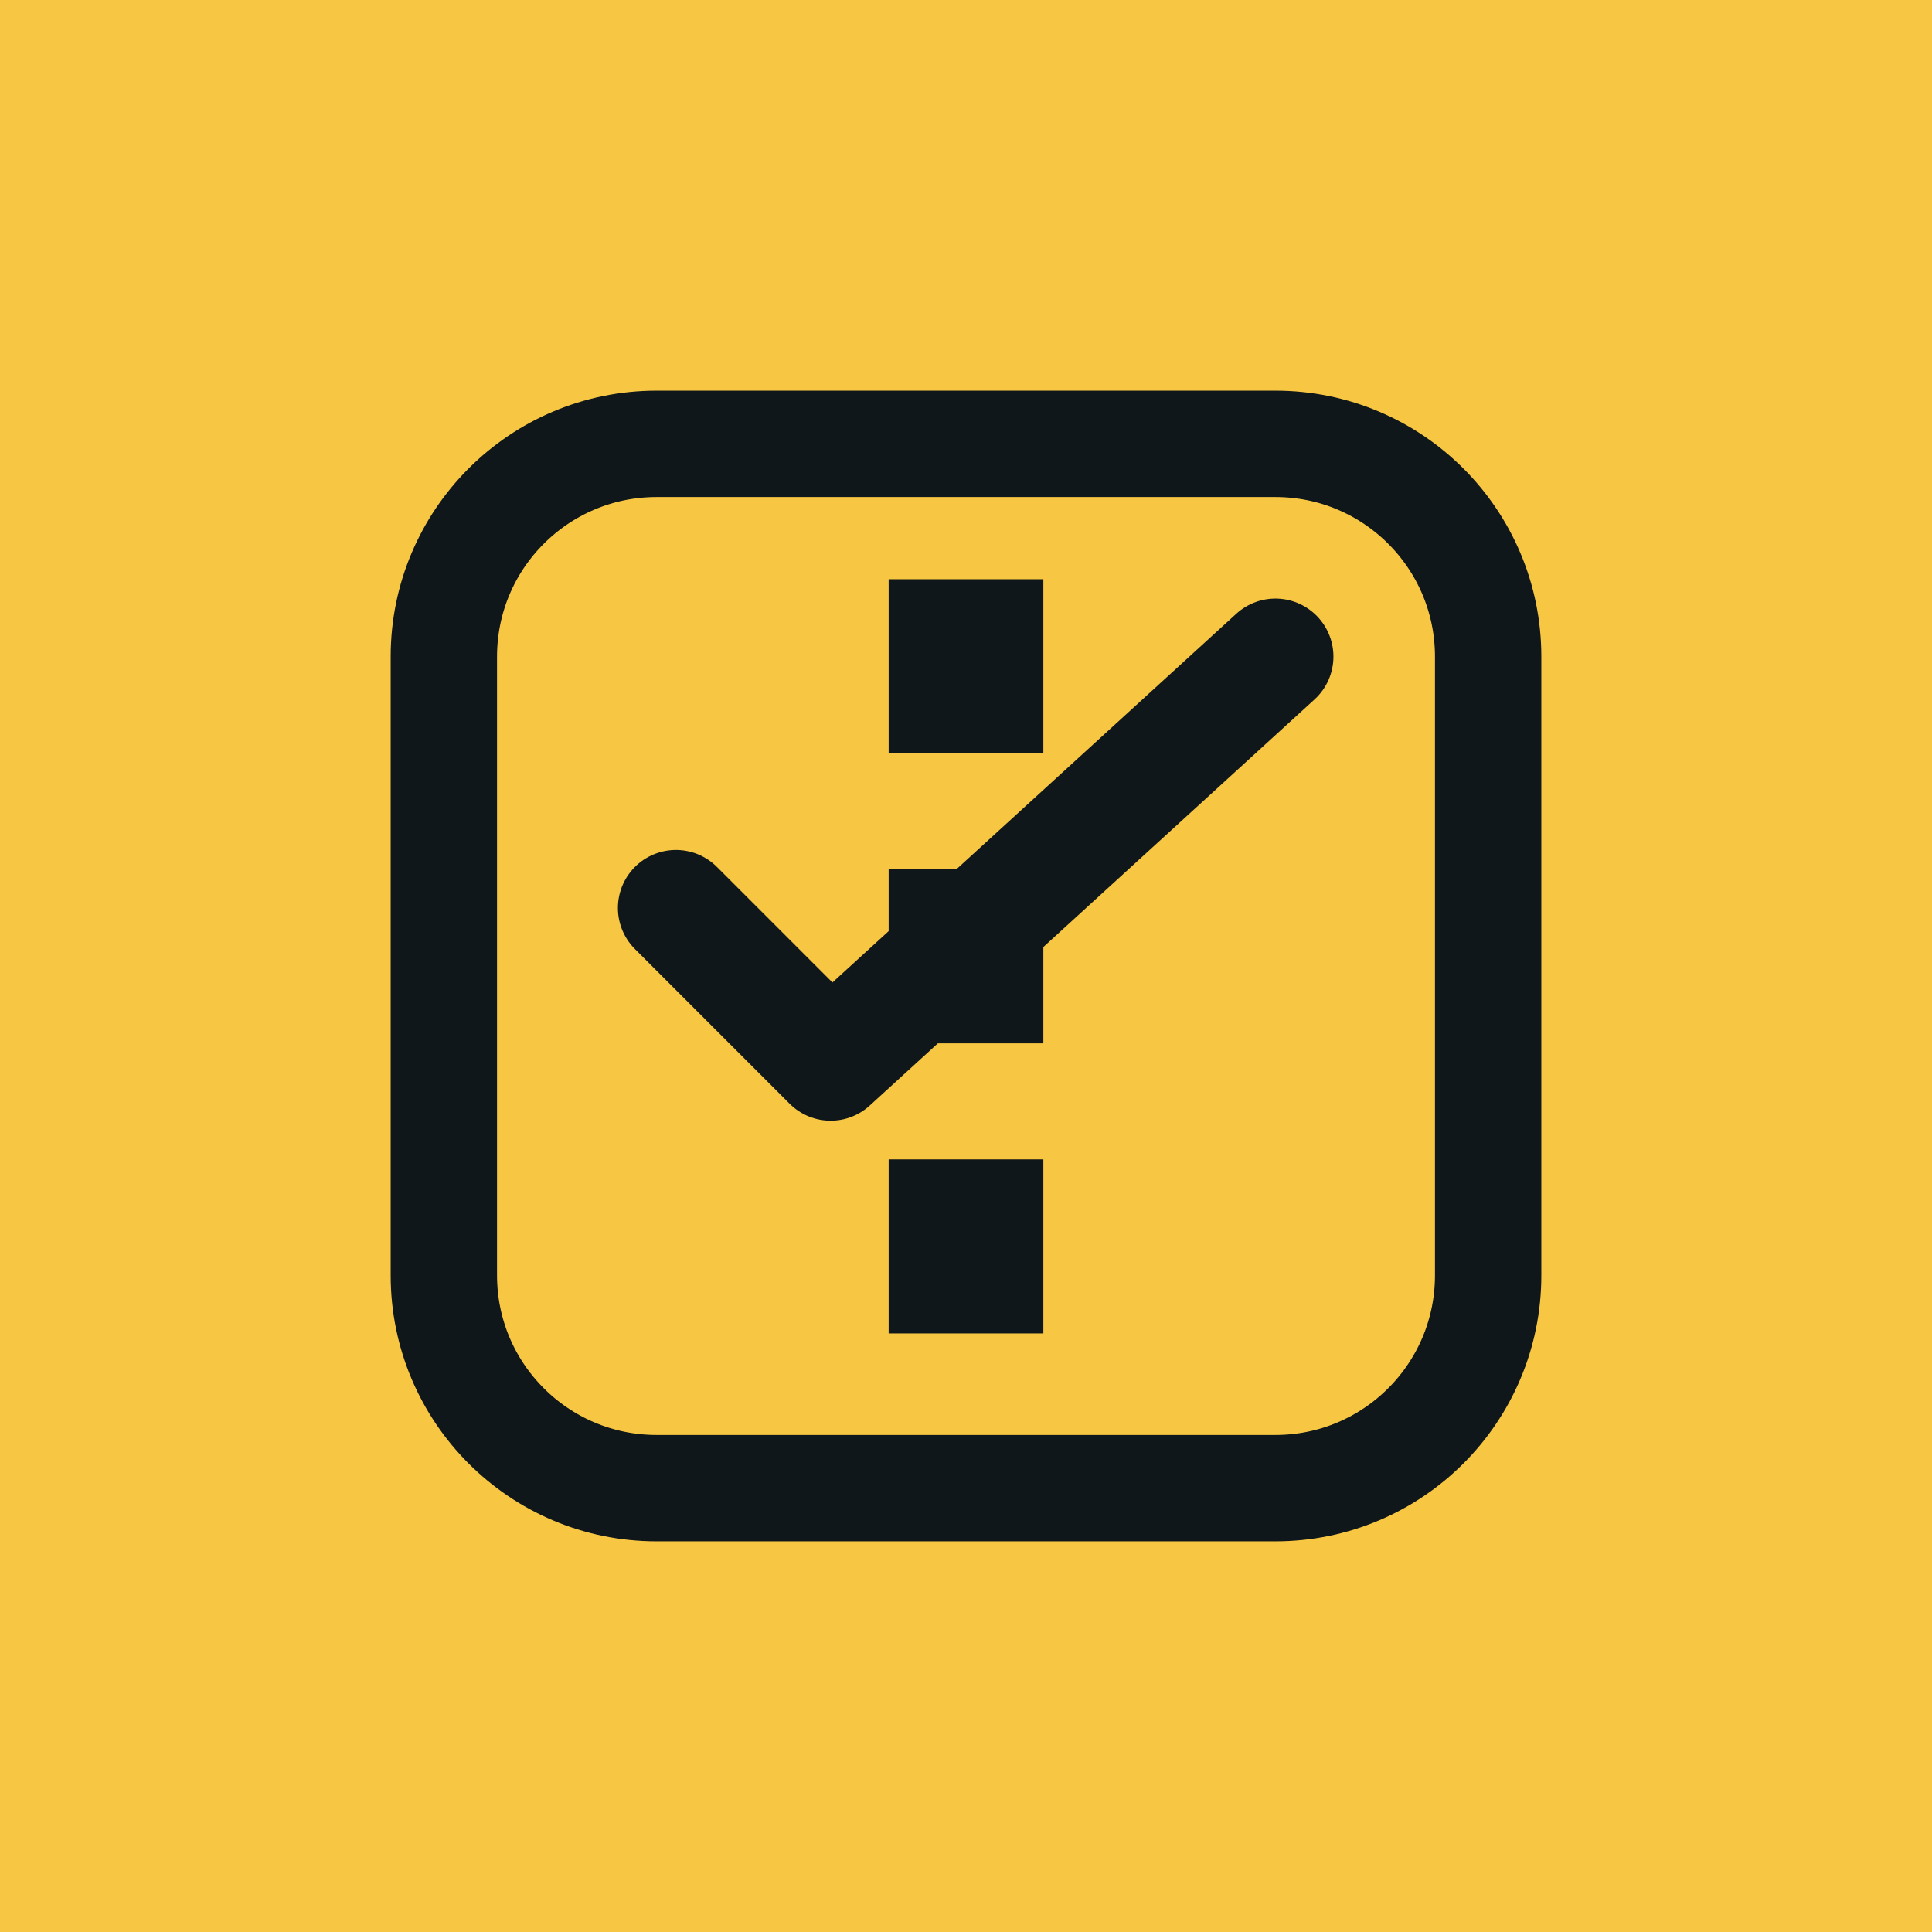
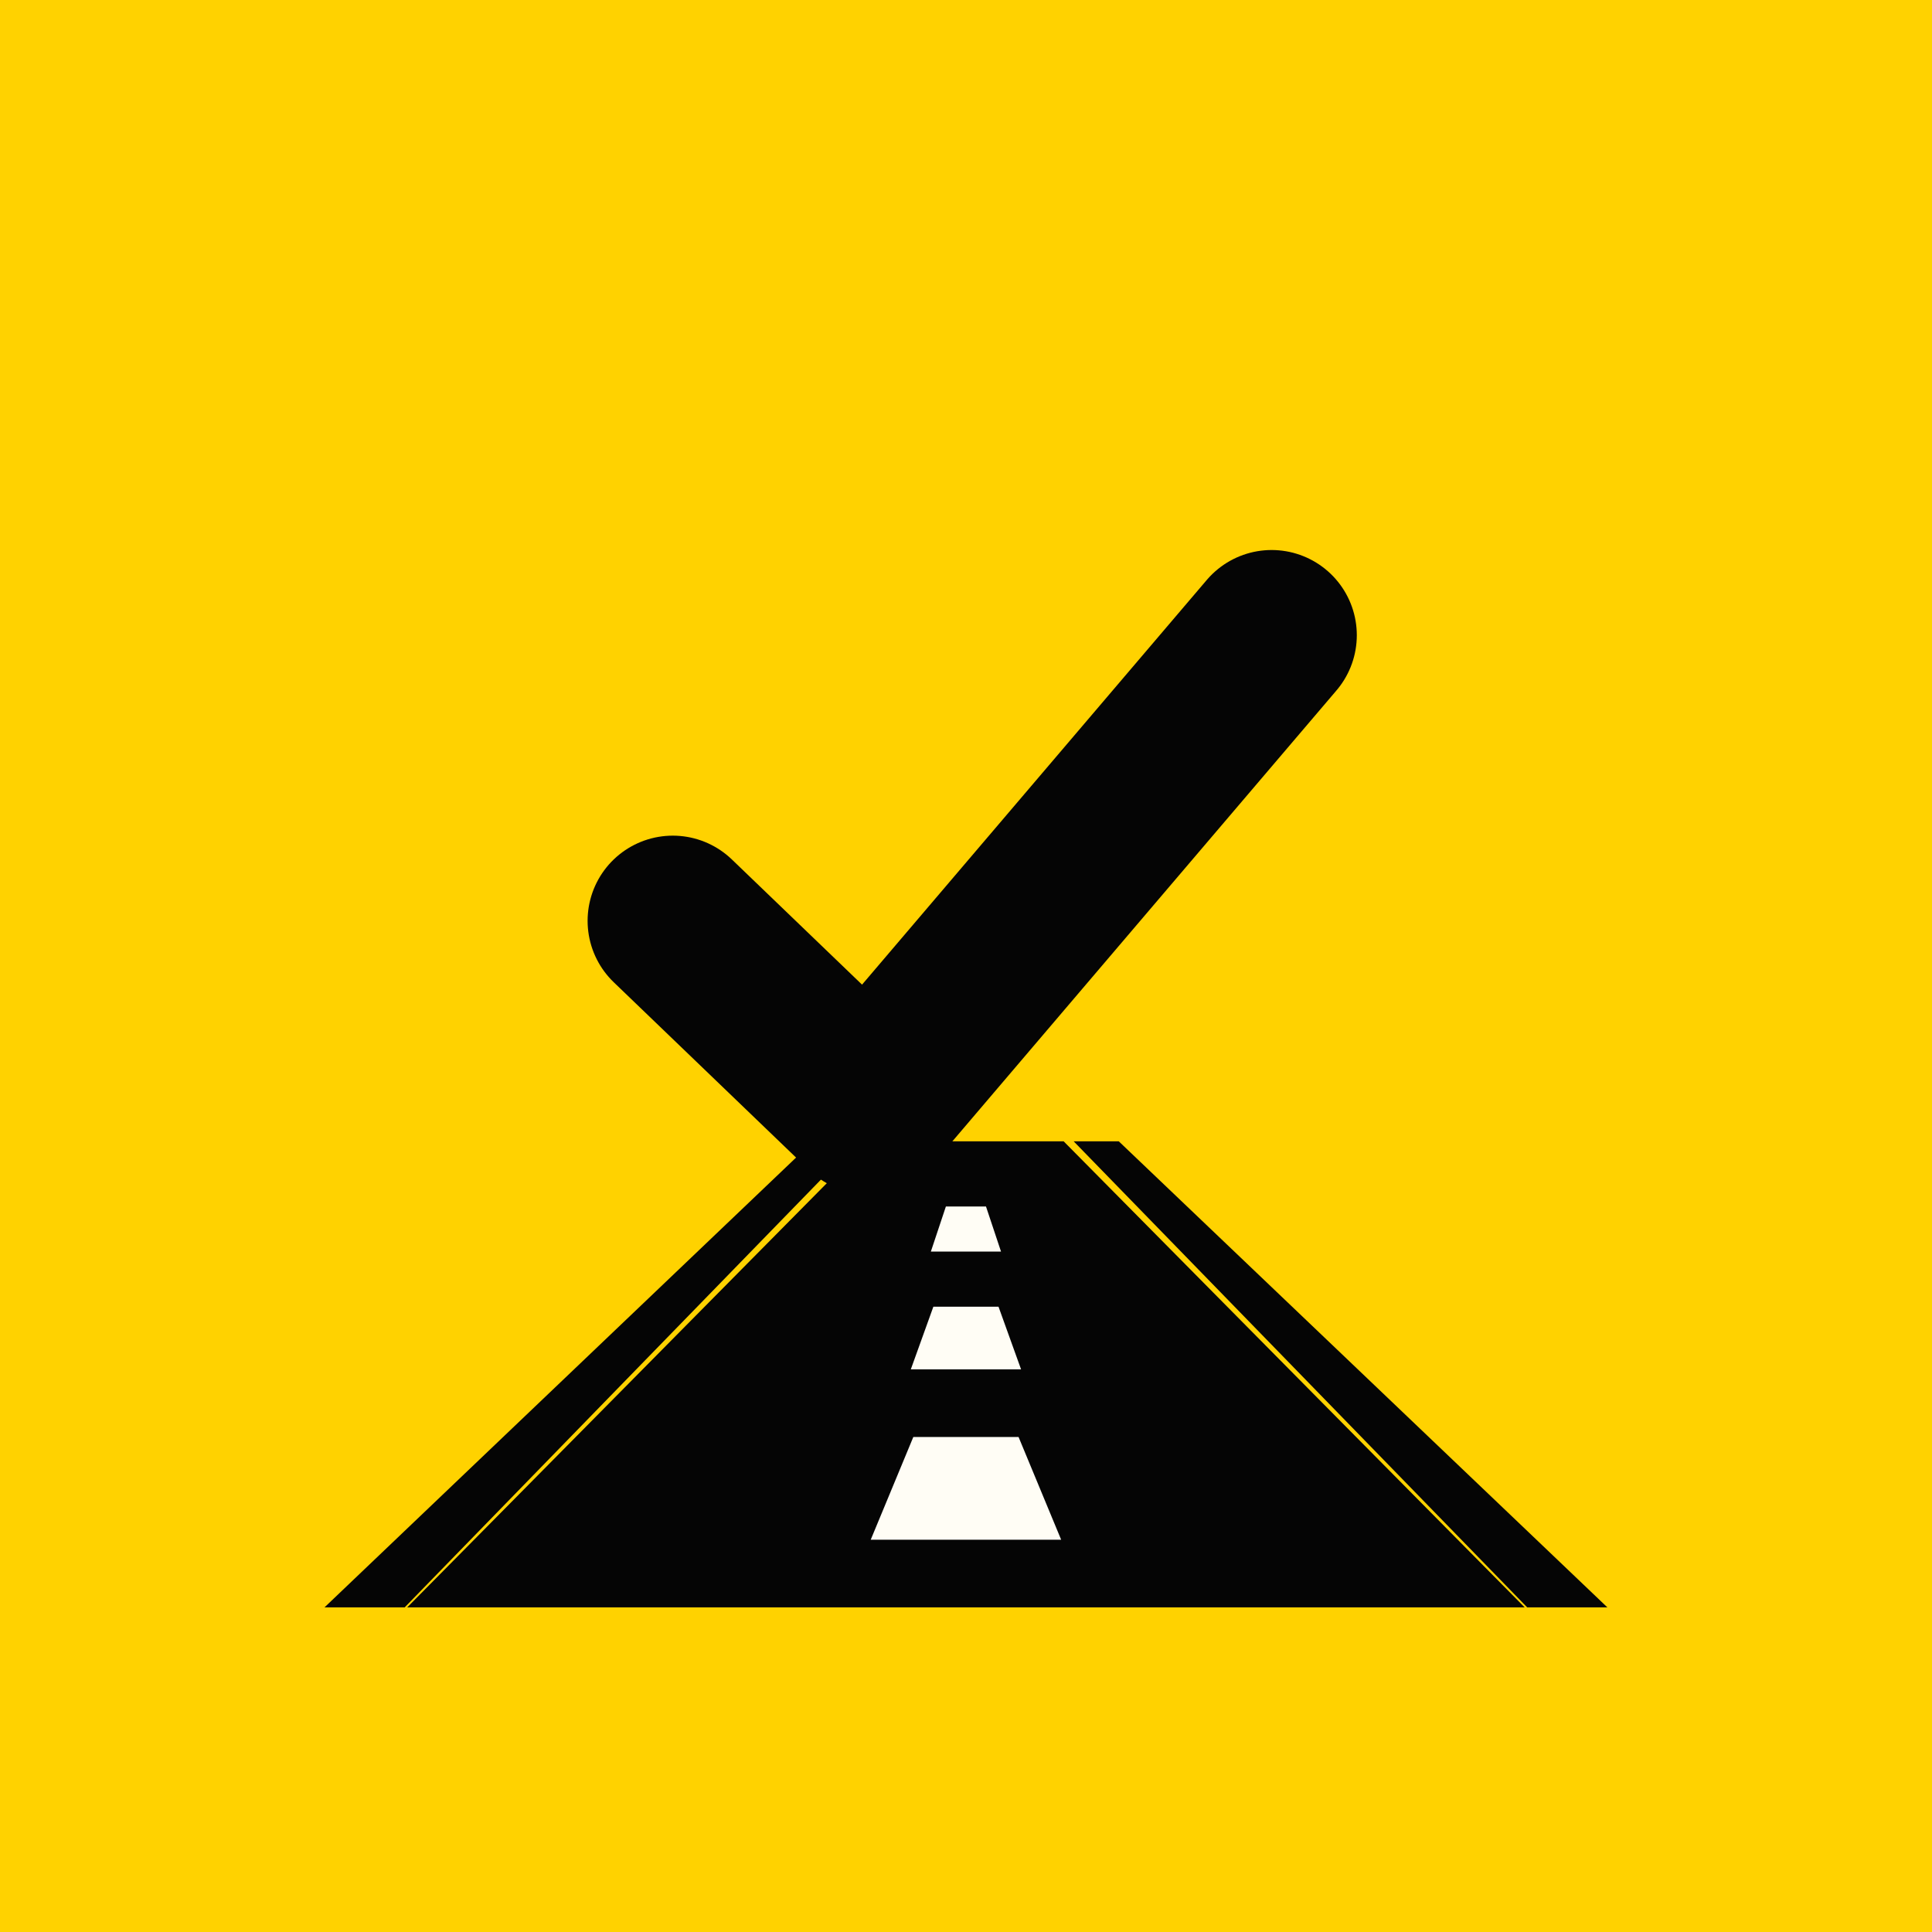
<svg xmlns="http://www.w3.org/2000/svg" viewBox="0 0 512 512">
-   <rect width="512" height="512" fill="#f7c744" />
-   <g transform="translate(92 92) scale(5.125)">
-     <rect width="64" height="64" rx="12" fill="#f7c744" />
-     <rect x="5" y="5" width="54" height="54" rx="11" fill="none" stroke="#10171b" stroke-width="5.5" />
-     <path d="M32 12V53" stroke="#10171b" stroke-width="8" stroke-dasharray="9 6" />
-     <path d="M17 29 25 37 48 16" fill="none" stroke="#10171b" stroke-width="6" stroke-linecap="round" stroke-linejoin="round" />
+   <rect width="512" height="512" fill="#FFD200" />
+   <g transform="translate(86 86) scale(.664)">
+     <rect width="512" height="512" rx="106" fill="#FFD200" />
+     <path d="M217 326h78l184 186H33z" fill="#050505" />
+     <path d="M213 326h-18L0 512h32zM299 326h18l195 186h-32z" fill="#050505" />
+     <path d="M248 352h16l6 18h-28zM243 392h26l9 25h-44zM235 444h42l17 41h-76z" fill="#FFFDF5" />
+     <path d="M139 238l78 75 161-189" fill="none" stroke="#050505" stroke-width="68" stroke-linecap="round" stroke-linejoin="round" />
  </g>
</svg>
